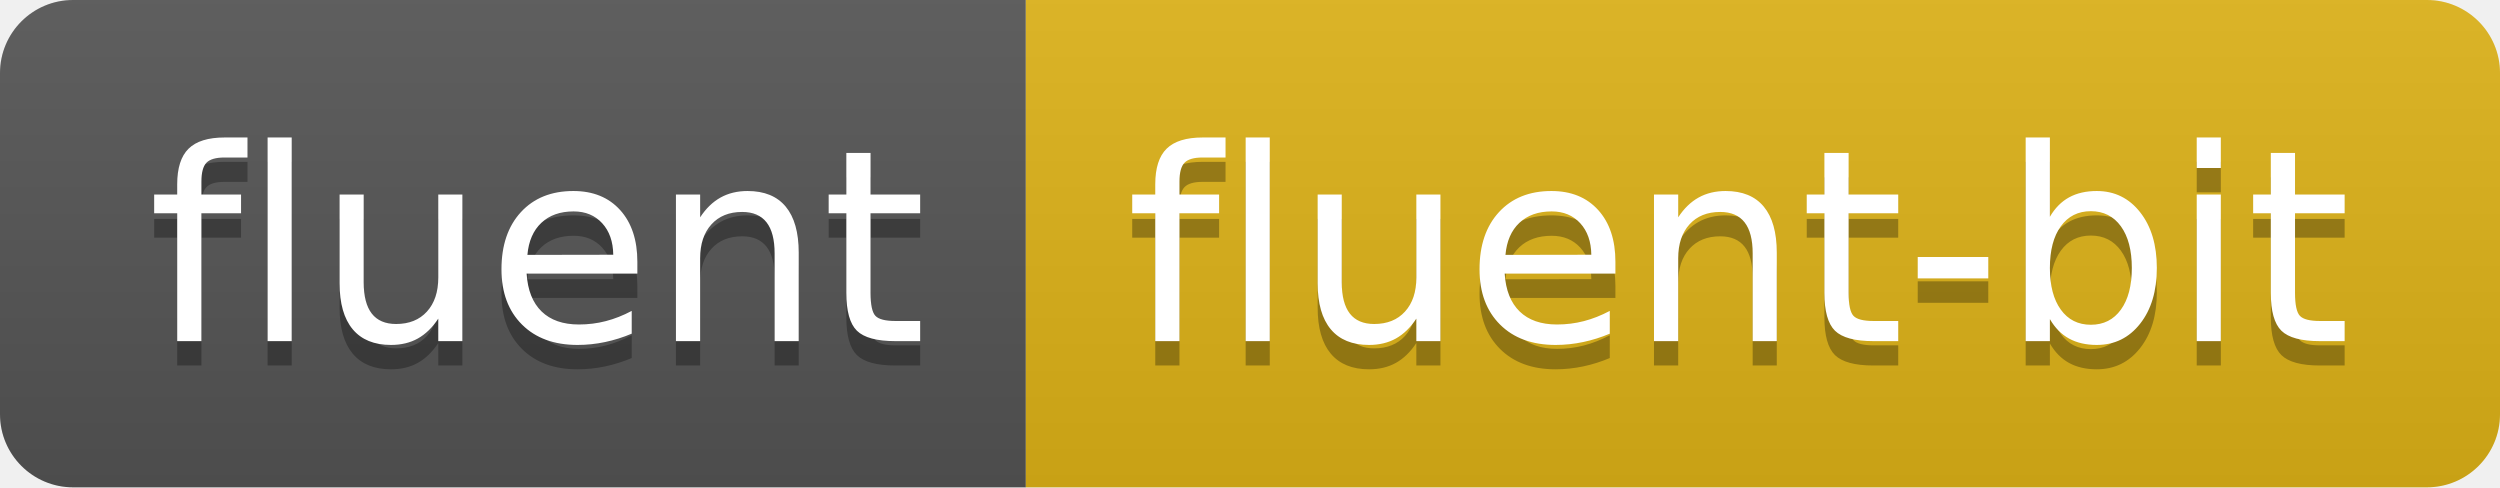
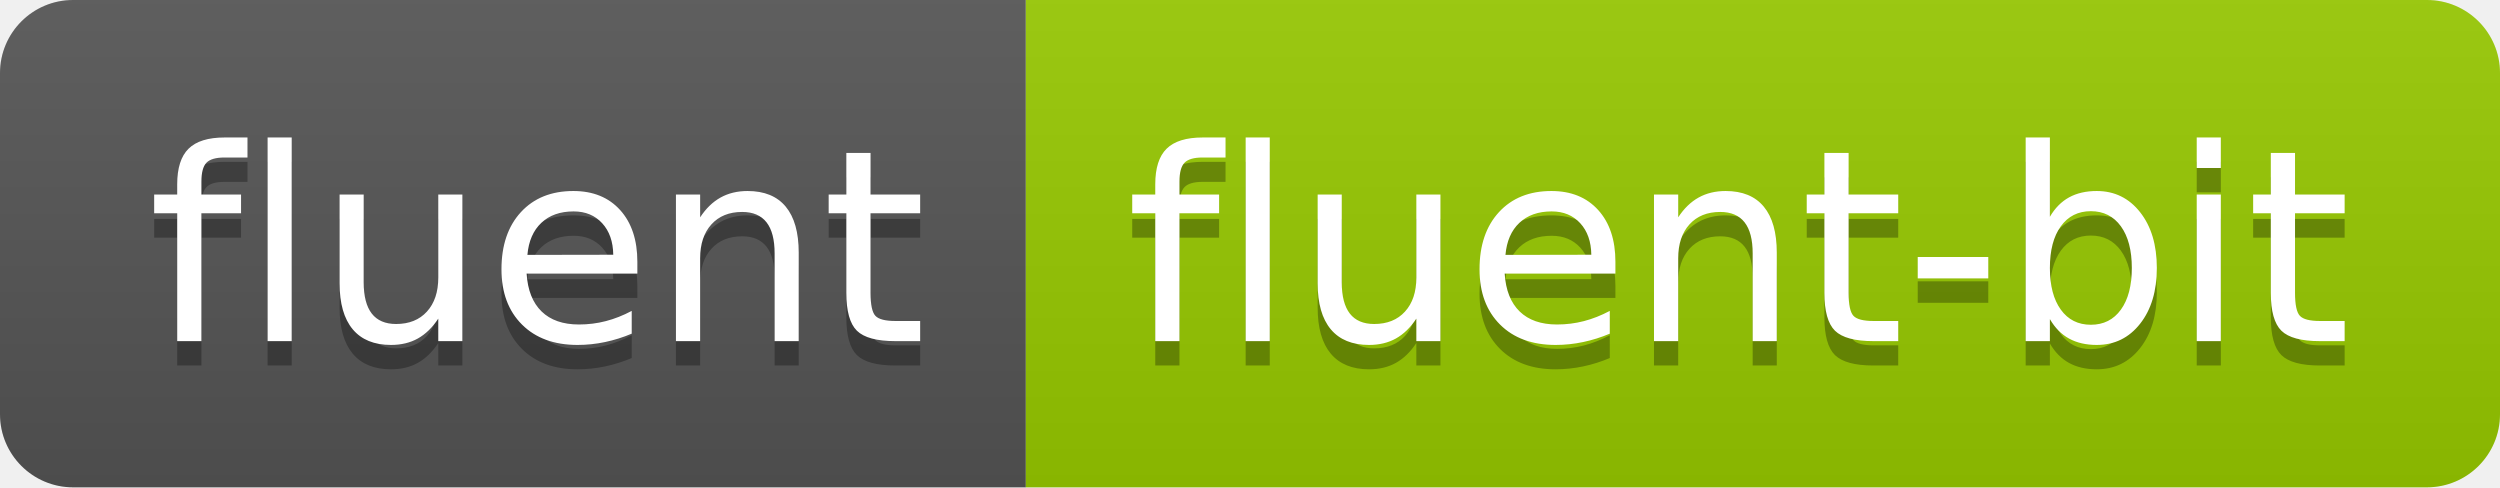
<svg xmlns="http://www.w3.org/2000/svg" height="20" width="102.6">
  <linearGradient id="smooth" x2="0" y2="100%">
    <stop offset="0" stop-color="#bbb" stop-opacity=".1" />
    <stop offset="1" stop-opacity=".1" />
  </linearGradient>
  <clipPath id="round">
    <rect fill="#fff" height="20" rx="3" width="102.6" />
  </clipPath>
  <g clip-path="url(#round)">
    <rect fill="#555" height="20" width="42.1" />
-     <rect fill="#dfb317" height="20" width="60.5" x="42.1" />
+     <rect fill="#97CA00" height="20" width="60.5" x="42.1" />
    <rect fill="url(#smooth)" height="20" width="102.6" />
  </g>
  <g fill="#fff" font-family="DejaVu Sans,Verdana,Geneva,sans-serif" font-size="110" text-anchor="middle">
    <text fill="#010101" fill-opacity=".3" lengthAdjust="spacing" textLength="321.0" transform="scale(0.1)" x="220.5" y="150">fluent</text>
    <text lengthAdjust="spacing" textLength="321.0" transform="scale(0.1)" x="220.5" y="140">fluent</text>
    <text fill="#010101" fill-opacity=".3" lengthAdjust="spacing" textLength="505.0" transform="scale(0.1)" x="713.5" y="150">fluent-bit</text>
    <text lengthAdjust="spacing" textLength="505.0" transform="scale(0.1)" x="713.5" y="140">fluent-bit</text>
  </g>
</svg>
